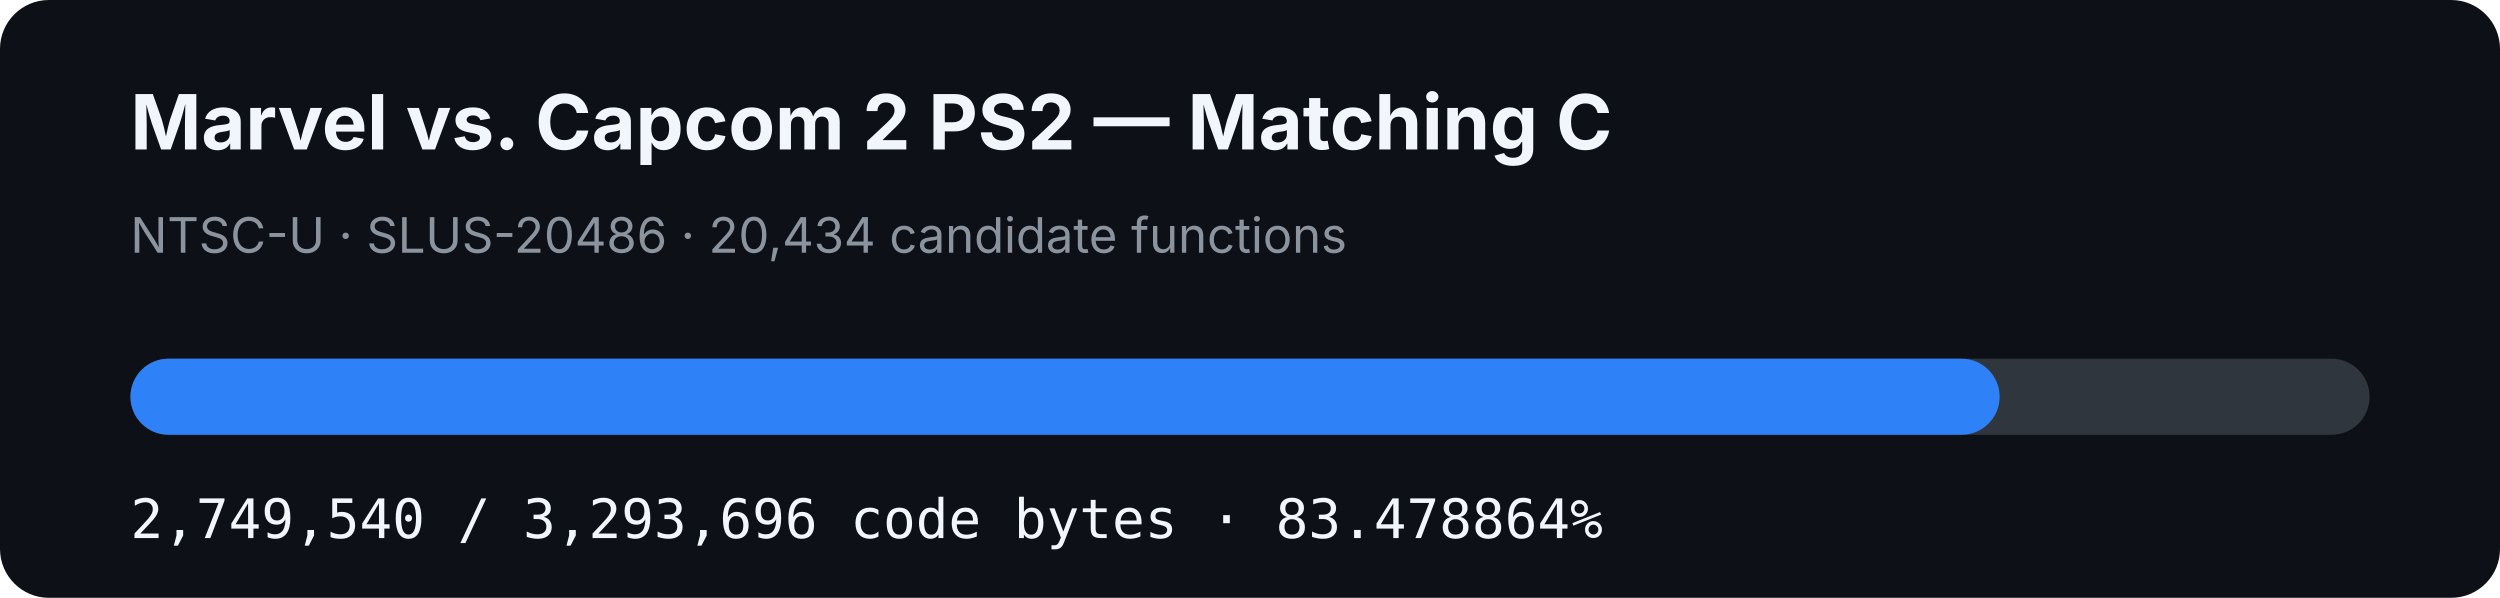
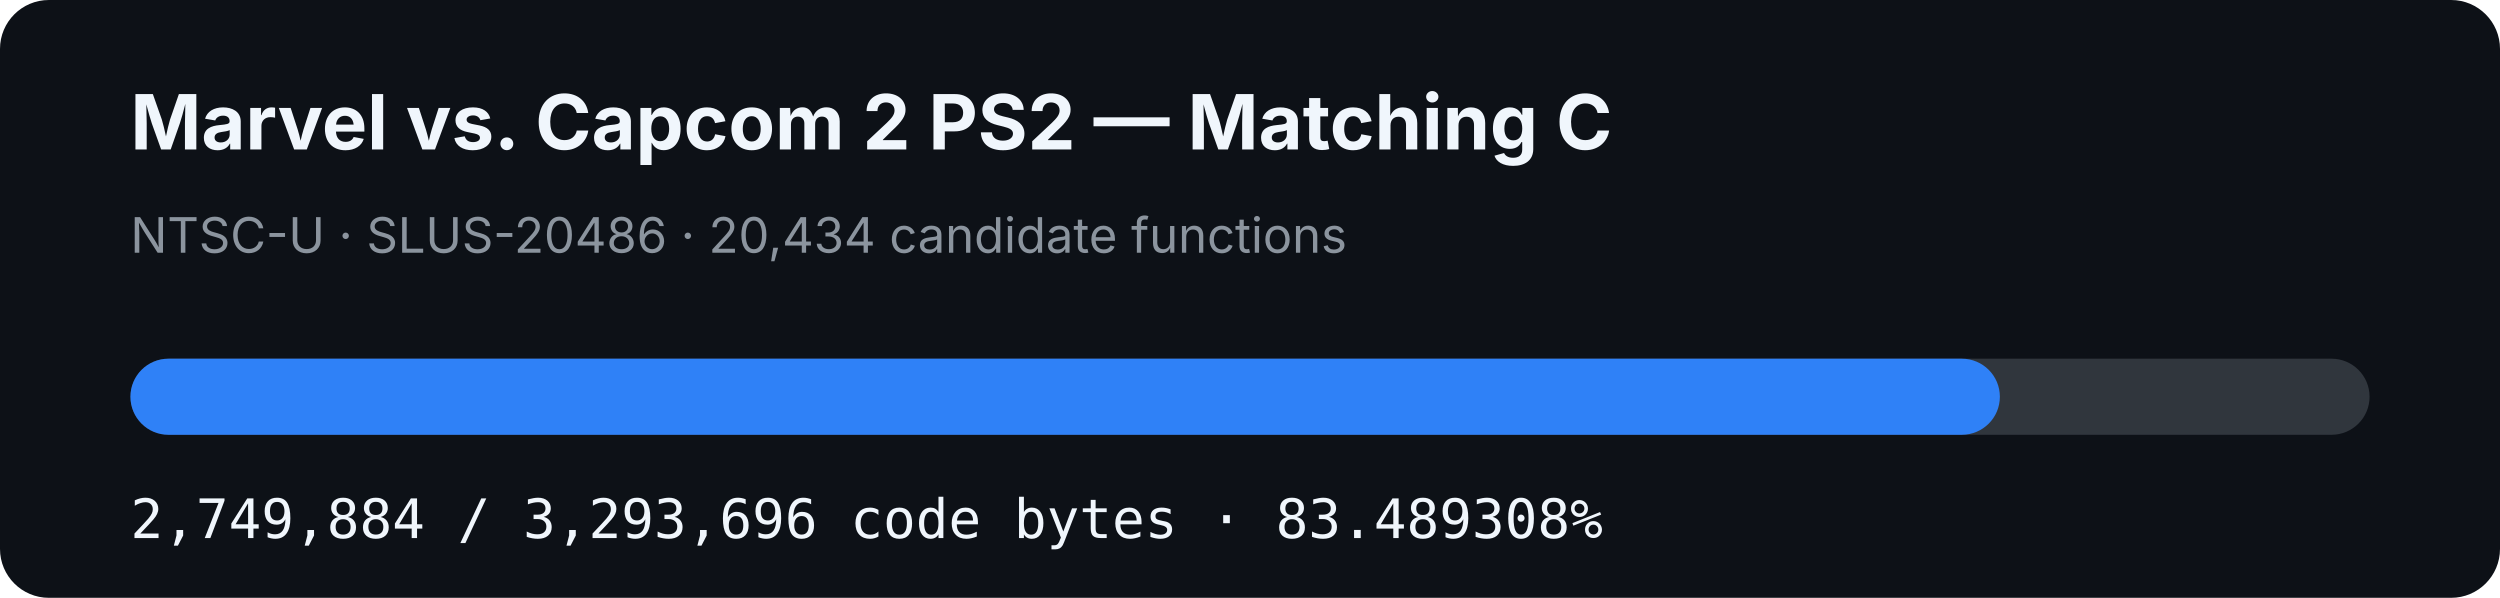
- <svg xmlns="http://www.w3.org/2000/svg" width="920" height="220" viewBox="0 0 920 220" role="img" aria-label="MVC2 PS2 matching C progress: 83.478864%">
+ <svg xmlns="http://www.w3.org/2000/svg" width="920" height="220" viewBox="0 0 920 220" role="img" aria-label="MVC2 PS2 matching C progress: 83.489308%">
  <rect width="920" height="220" rx="18" fill="#0d1117" />
  <text x="48" y="55" fill="#f0f6fc" font-family="-apple-system,BlinkMacSystemFont,Segoe UI,sans-serif" font-size="28" font-weight="700">Marvel vs. Capcom 2 PS2 — Matching C</text>
  <text x="48" y="93" fill="#8b949e" font-family="-apple-system,BlinkMacSystemFont,Segoe UI,sans-serif" font-size="18">NTSC-U · SLUS-20486 · 20,434 candidate functions</text>
  <rect x="48" y="132" width="824" height="28" rx="14" fill="#30363d" />
-   <rect x="48" y="132" width="687.866" height="28" rx="14" fill="#2f81f7" />
-   <text x="48" y="198" fill="#f0f6fc" font-family="ui-monospace,SFMono-Regular,Menlo,monospace" font-size="20">2,749,540 / 3,293,696 code bytes · 83.478864%</text>
+   <rect x="48" y="132" width="687.952" height="28" rx="14" fill="#2f81f7" />
+   <text x="48" y="198" fill="#f0f6fc" font-family="ui-monospace,SFMono-Regular,Menlo,monospace" font-size="20">2,749,884 / 3,293,696 code bytes · 83.489308%</text>
</svg>
